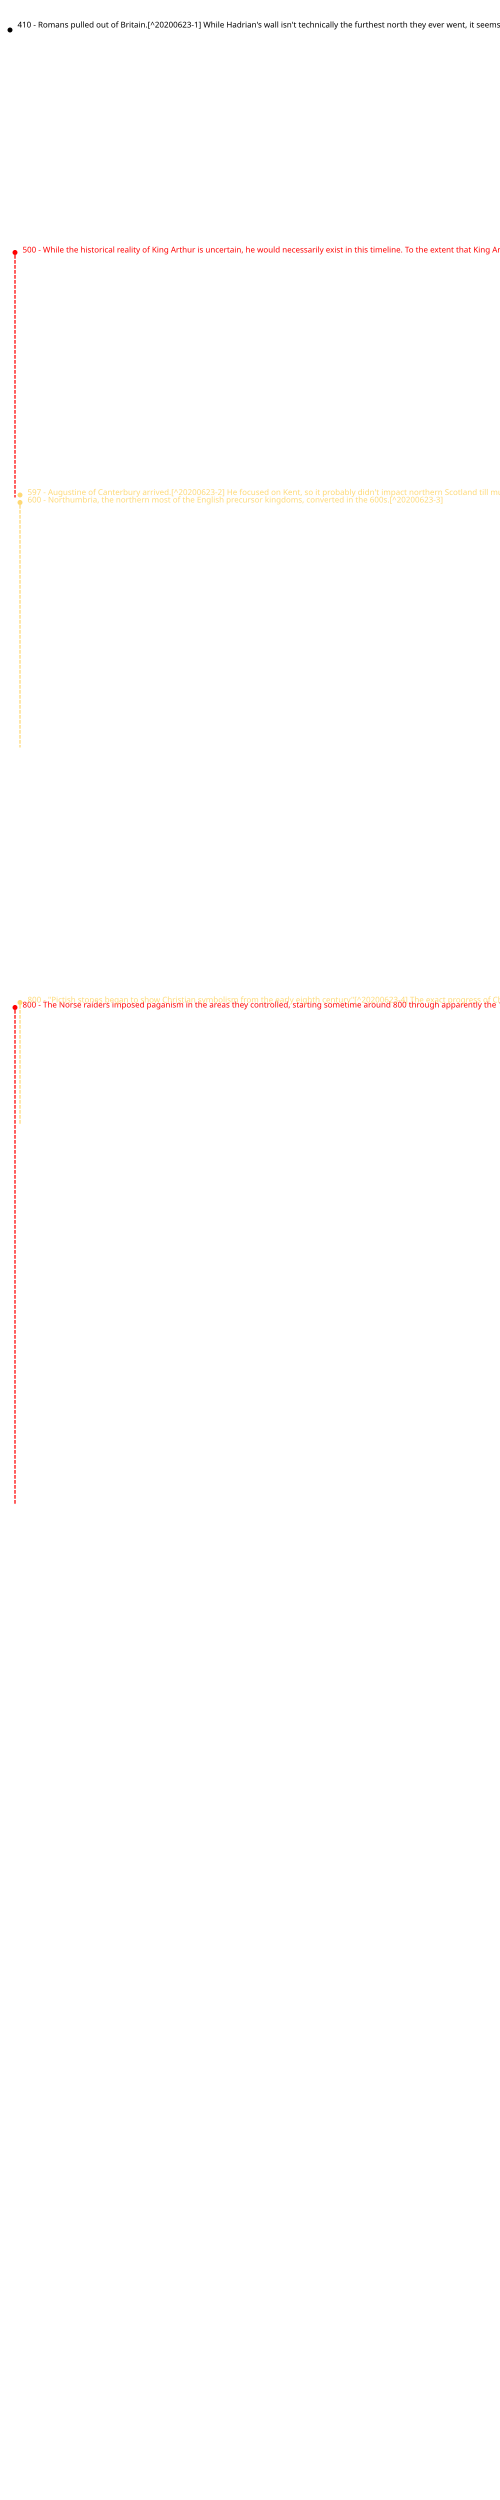
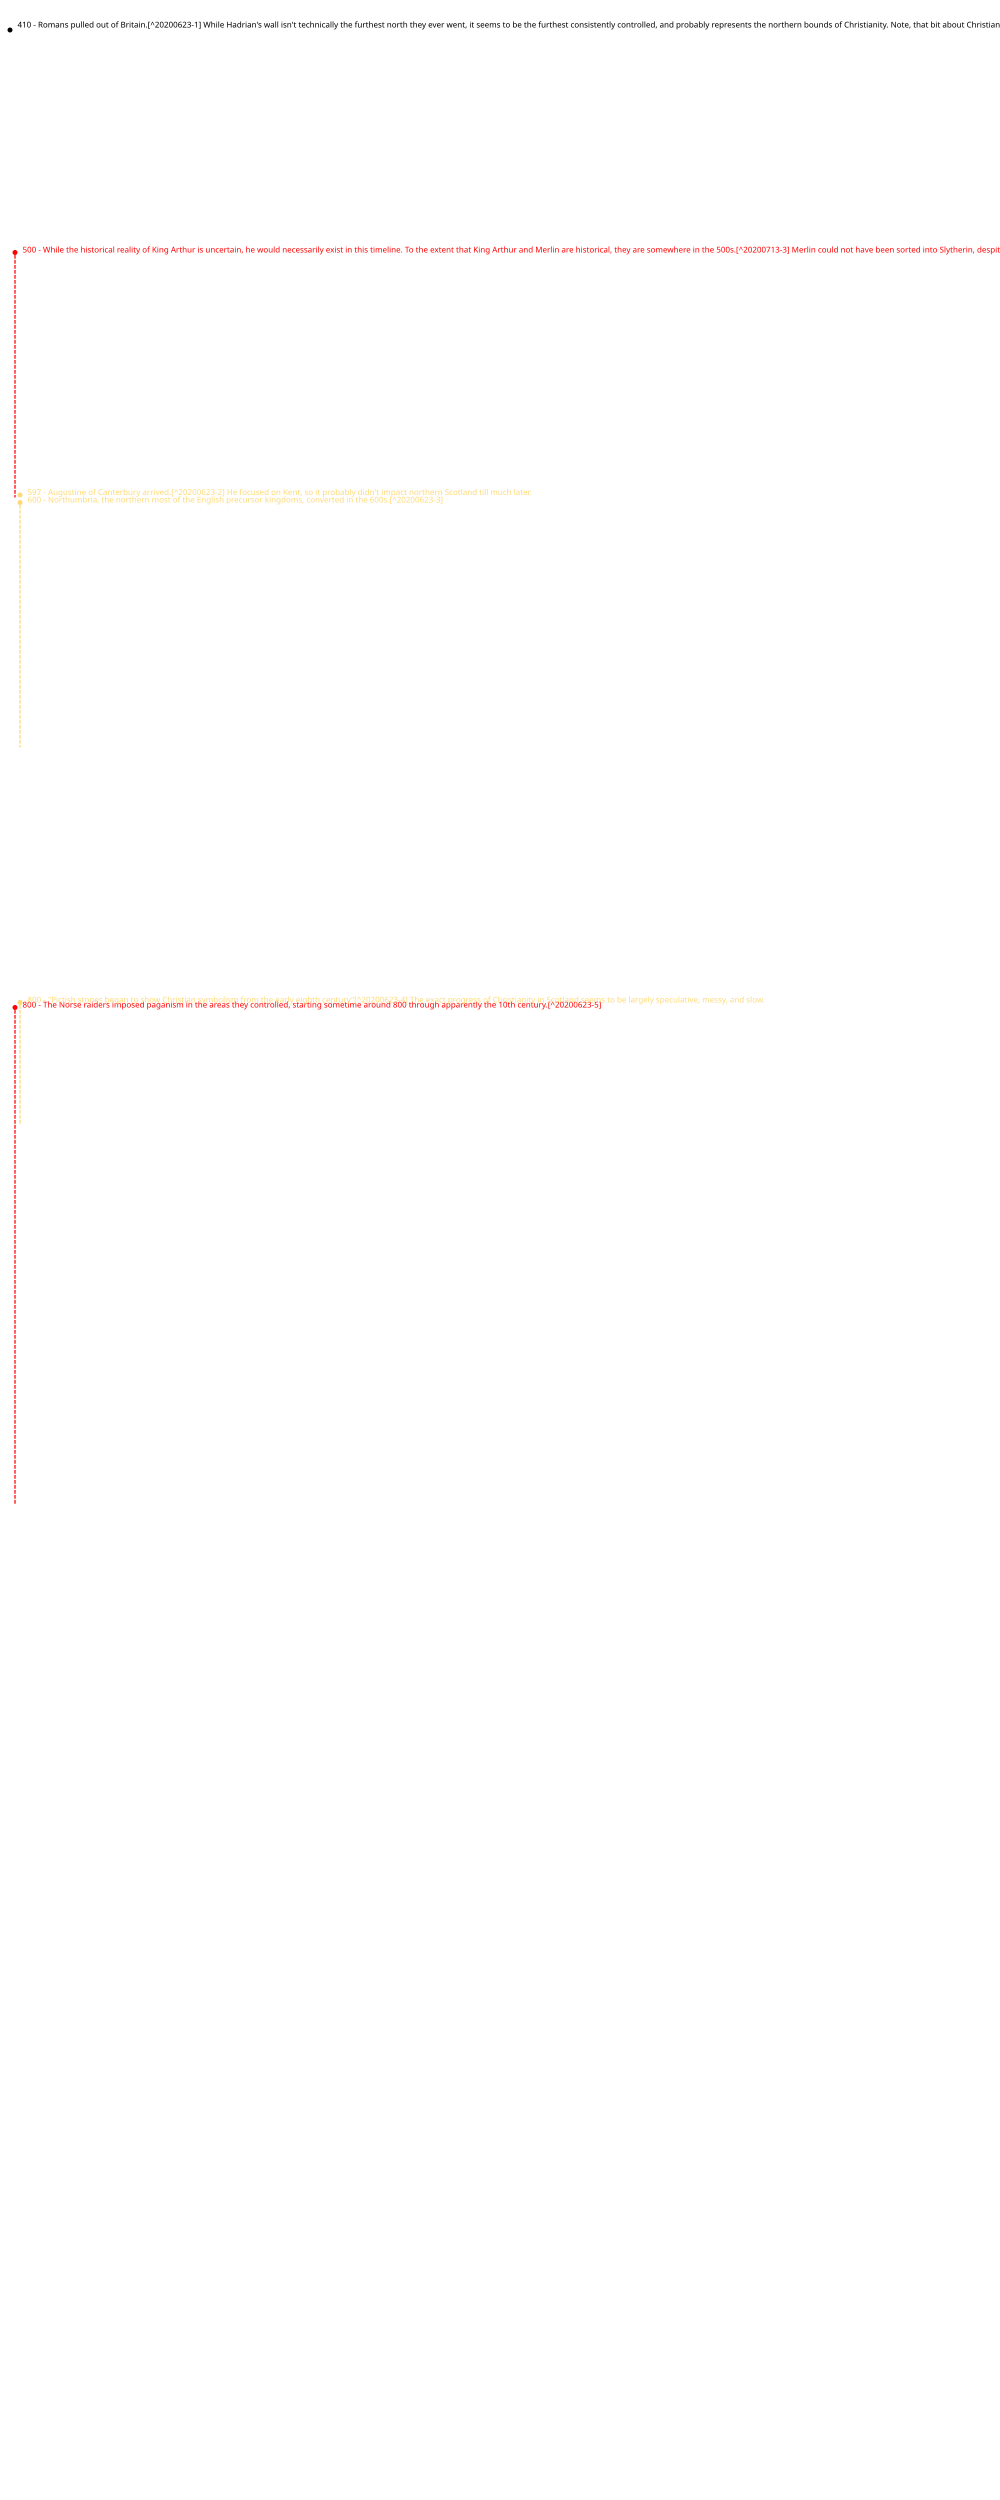
- <svg xmlns="http://www.w3.org/2000/svg" preserveAspectRatio="xMinYMin meet" viewBox="0 0 200 1000">
+ <svg xmlns="http://www.w3.org/2000/svg" preserveAspectRatio="xMinYMin meet" viewBox="0 0 400 1000">
  <g transform="translate(2,-400)" id="World">
    <g transform="translate(0,410)">
      <defs>
        <rect id="wrap" x="5" y="1" width="200" height="80" />
      </defs>
      <circle style="fill:#010000;fill-opacity:1;" r="1" cx="2" cy="2" />
      <text x="5" y="1" style="text-overflow:ellipsis;font-style:normal;font-variant:normal;font-weight:normal;font-stretch:normal;font-size:3.200px;line-height:1;font-family:sans-serif;font-variant-ligatures:normal;font-variant-caps:normal;font-variant-numeric:normal;font-variant-east-asian:normal;white-space: pre-line;shape-inside: url(#wrap);">
				410 - Romans pulled out of Britain.[^20200623-1]  While Hadrian's wall isn't 
				technically the furthest north they ever went, it seems to be the furthest 
				consistently controlled, and probably represents the northern bounds of 
				Christianity. Note, that bit about Christianity is pure speculation on my part.  
				Interestingly, the oldest known "split-nib metal dip pen" dates from 
				around then.[^20200816-1]
			</text>
    </g>
    <g transform="translate(2,0)" id="British">
      <g transform="translate(0,500)">
        <defs>
          <rect id="wrap" x="5" y="1" width="200" height="80" />
        </defs>
        <circle style="fill:#ff0000;fill-opacity:1;" r="1" cx="2" cy="1" />
        <polyline style="fill:#ff0000;fill-opacity:1;stroke-width:0.5;stroke:#ff0000;stroke-opacity:1;stroke-miterlimit:4;stroke-dasharray:1.5,0.5;stroke-dashoffset:0" points="2,0 2,99" />
        <text style="text-overflow:ellipsis;font-style:normal;font-variant:normal;font-weight:normal;font-stretch:normal;font-size:3.200px;line-height:1;font-family:sans-serif;font-variant-ligatures:normal;font-variant-caps:normal;font-variant-numeric:normal;font-variant-east-asian:normal;white-space: pre-line;shape-inside: url(#wrap);fill: #ff0000;" x="5" y="1">
					500 - While the historical reality of King Arthur is uncertain, he would 
					necessarily exist in this timeline.  To the extent that King Arthur and Merlin 
					are historical, they are somewhere in the 500s.[^20200713-3]  Merlin could not 
					have been sorted into Slytherin, despite the Pottermore claims.[^20210111-1]
				</text>
      </g>
      <g transform="translate(0,802)">
        <defs>
          <rect id="wrap" x="5" y="1" width="200" height="80" />
        </defs>
        <circle style="fill:#ff0000;fill-opacity:1;" r="1" cx="2" cy="1" />
        <polyline style="fill:#ff0000;fill-opacity:1;stroke-width:0.5;stroke:#ff0000;stroke-opacity:1;stroke-miterlimit:4;stroke-dasharray:1.5,0.5;stroke-dashoffset:0" points="2,0 2,200" />
        <text style="text-overflow:ellipsis;font-style:normal;font-variant:normal;font-weight:normal;font-stretch:normal;font-size:3.200px;line-height:1;font-family:sans-serif;font-variant-ligatures:normal;font-variant-caps:normal;font-variant-numeric:normal;font-variant-east-asian:normal;white-space: pre-line;shape-inside: url(#wrap);fill: #ff0000;" inline-size="200px" x="5" y="1">
					800 - The Norse raiders imposed paganism in the areas they controlled, starting
					sometime around 800 through apparently the 10th century.[^20200623-5]
				</text>
      </g>
    </g>
    <g transform="translate(4,0)" id="Church">
      <g transform="translate(0,597)">
        <defs>
          <rect id="wrap" x="5" y="1" width="200" height="80" />
        </defs>
        <circle style="fill:#fed976;fill-opacity:1;" r="1" cx="2" cy="1" />
        <text style="text-overflow:ellipsis;font-style:normal;font-variant:normal;font-weight:normal;font-stretch:normal;font-size:3.200px;line-height:1;font-family:sans-serif;font-variant-ligatures:normal;font-variant-caps:normal;font-variant-numeric:normal;font-variant-east-asian:normal;white-space: pre-line;shape-inside: url(#wrap);fill: #fed976;" inline-size="200px" x="5" y="1">
					597 - Augustine of Canterbury arrived.[^20200623-2] He focused on Kent, so it probably didn't impact northern Scotland till much later.
					</text>
      </g>
      <g transform="translate(0,600)">
        <defs>
          <rect id="wrap" x="5" y="1" width="200" height="80" />
        </defs>
        <circle style="fill:#fed976;fill-opacity:1;" r="1" cx="2" cy="1" />
        <polyline style="fill:#fed976;fill-opacity:1;stroke-width:0.5;stroke:#fed976;stroke-opacity:1;stroke-miterlimit:4;stroke-dasharray:1.5,0.5;stroke-dashoffset:0" points="2,0 2,99" />
        <text style="text-overflow:ellipsis;font-style:normal;font-variant:normal;font-weight:normal;font-stretch:normal;font-size:3.200px;line-height:1;font-family:sans-serif;font-variant-ligatures:normal;font-variant-caps:normal;font-variant-numeric:normal;font-variant-east-asian:normal;white-space: pre-line;shape-inside: url(#wrap);fill: #fed976;" inline-size="200px" x="5" y="1">
					600 - Northumbria, the northern most of the English precursor kingdoms, converted in the 600s.[^20200623-3]
				</text>
      </g>
      <g transform="translate(0,800)">
        <defs>
          <rect id="wrap" x="5" y="1" width="200" height="80" />
        </defs>
        <circle style="fill:#fed976;fill-opacity:1;" r="1" cx="2" cy="1" />
        <polyline style="fill:#fed976;fill-opacity:1;stroke-width:0.5;stroke:#fed976;stroke-opacity:1;stroke-miterlimit:4;stroke-dasharray:1.5,0.5;stroke-dashoffset:0" points="2,0 2,50" />
        <text style="text-overflow:ellipsis;font-style:normal;font-variant:normal;font-weight:normal;font-stretch:normal;font-size:3.200px;line-height:1;font-family:sans-serif;font-variant-ligatures:normal;font-variant-caps:normal;font-variant-numeric:normal;font-variant-east-asian:normal;white-space: pre-line;shape-inside: url(#wrap);fill: #fed976;" inline-size="200px" x="5" y="1">
					800 - "Pictish stones began to show Christian symbolism from the early eighth 
					century"[^20200623-4] The exact progress of Christianity in Scotland seems to
					be largely speculative, messy, and slow.
				</text>
      </g>
    </g>
  </g>
</svg>
